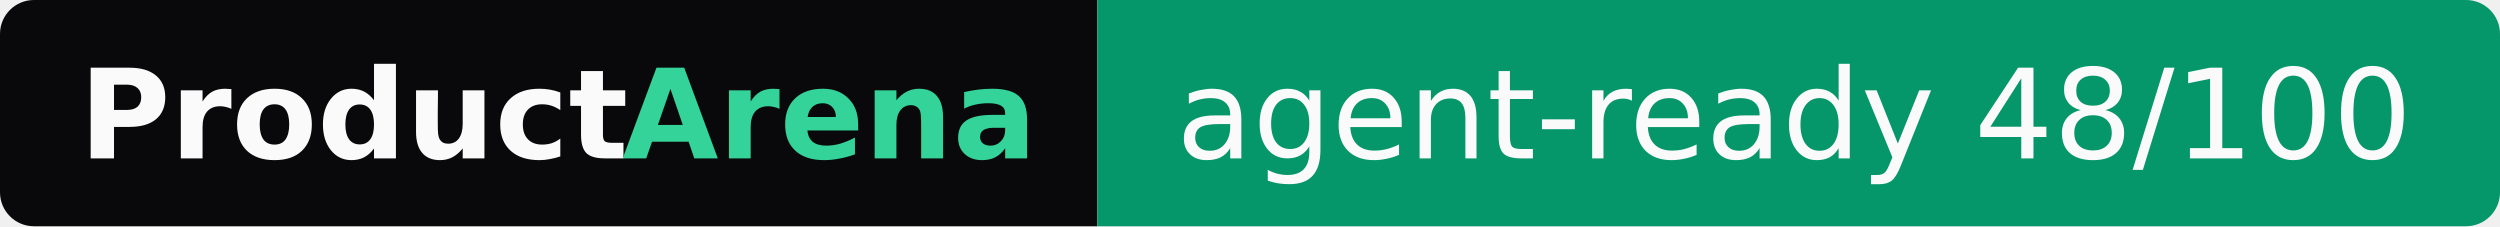
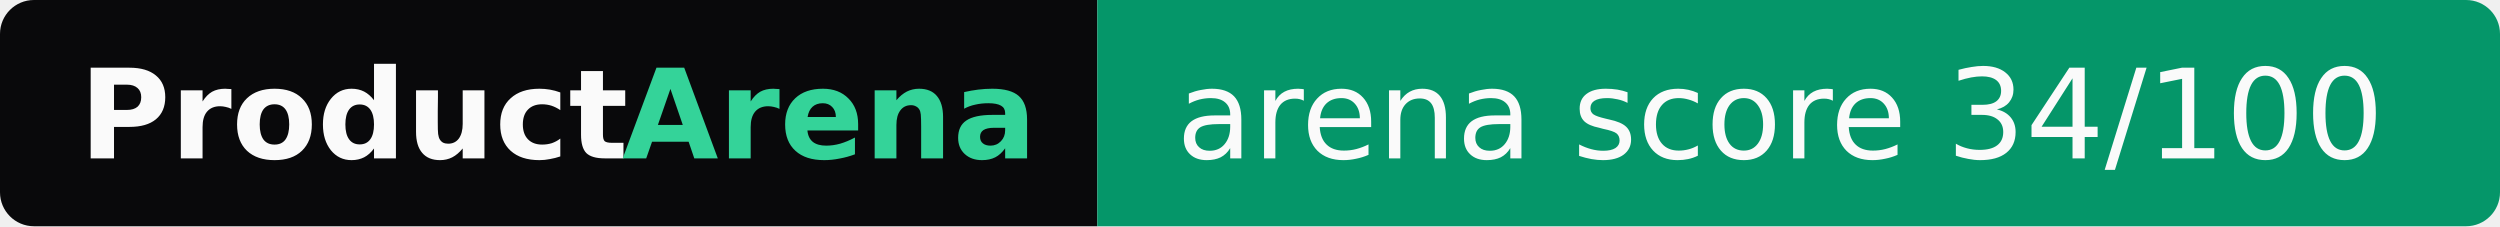
- <svg xmlns="http://www.w3.org/2000/svg" width="221" height="20" role="img" aria-label="ProductArena: agent-ready 48/100">
+ <svg xmlns="http://www.w3.org/2000/svg" width="221" height="20" role="img" aria-label="ProductArena: arena score 34/100">
  <clipPath id="r">
    <rect width="221" height="20" rx="3" fill="#fff" />
  </clipPath>
  <g clip-path="url(#r)">
    <rect width="97" height="20" fill="#09090b" />
    <rect x="97" width="124" height="20" fill="#059669" />
  </g>
  <g font-family="Verdana,Geneva,DejaVu Sans,sans-serif" font-size="11">
    <text x="7" y="14" textLength="48" font-weight="bold" fill="#fafafa">Product</text>
    <text x="55" y="14" textLength="35" font-weight="bold" fill="#34d399">Arena</text>
-     <text x="104" y="14" textLength="110" fill="#fafafa">agent-ready 48/100</text>
+     <text x="104" y="14" textLength="110" fill="#fafafa">arena score 34/100</text>
  </g>
</svg>
